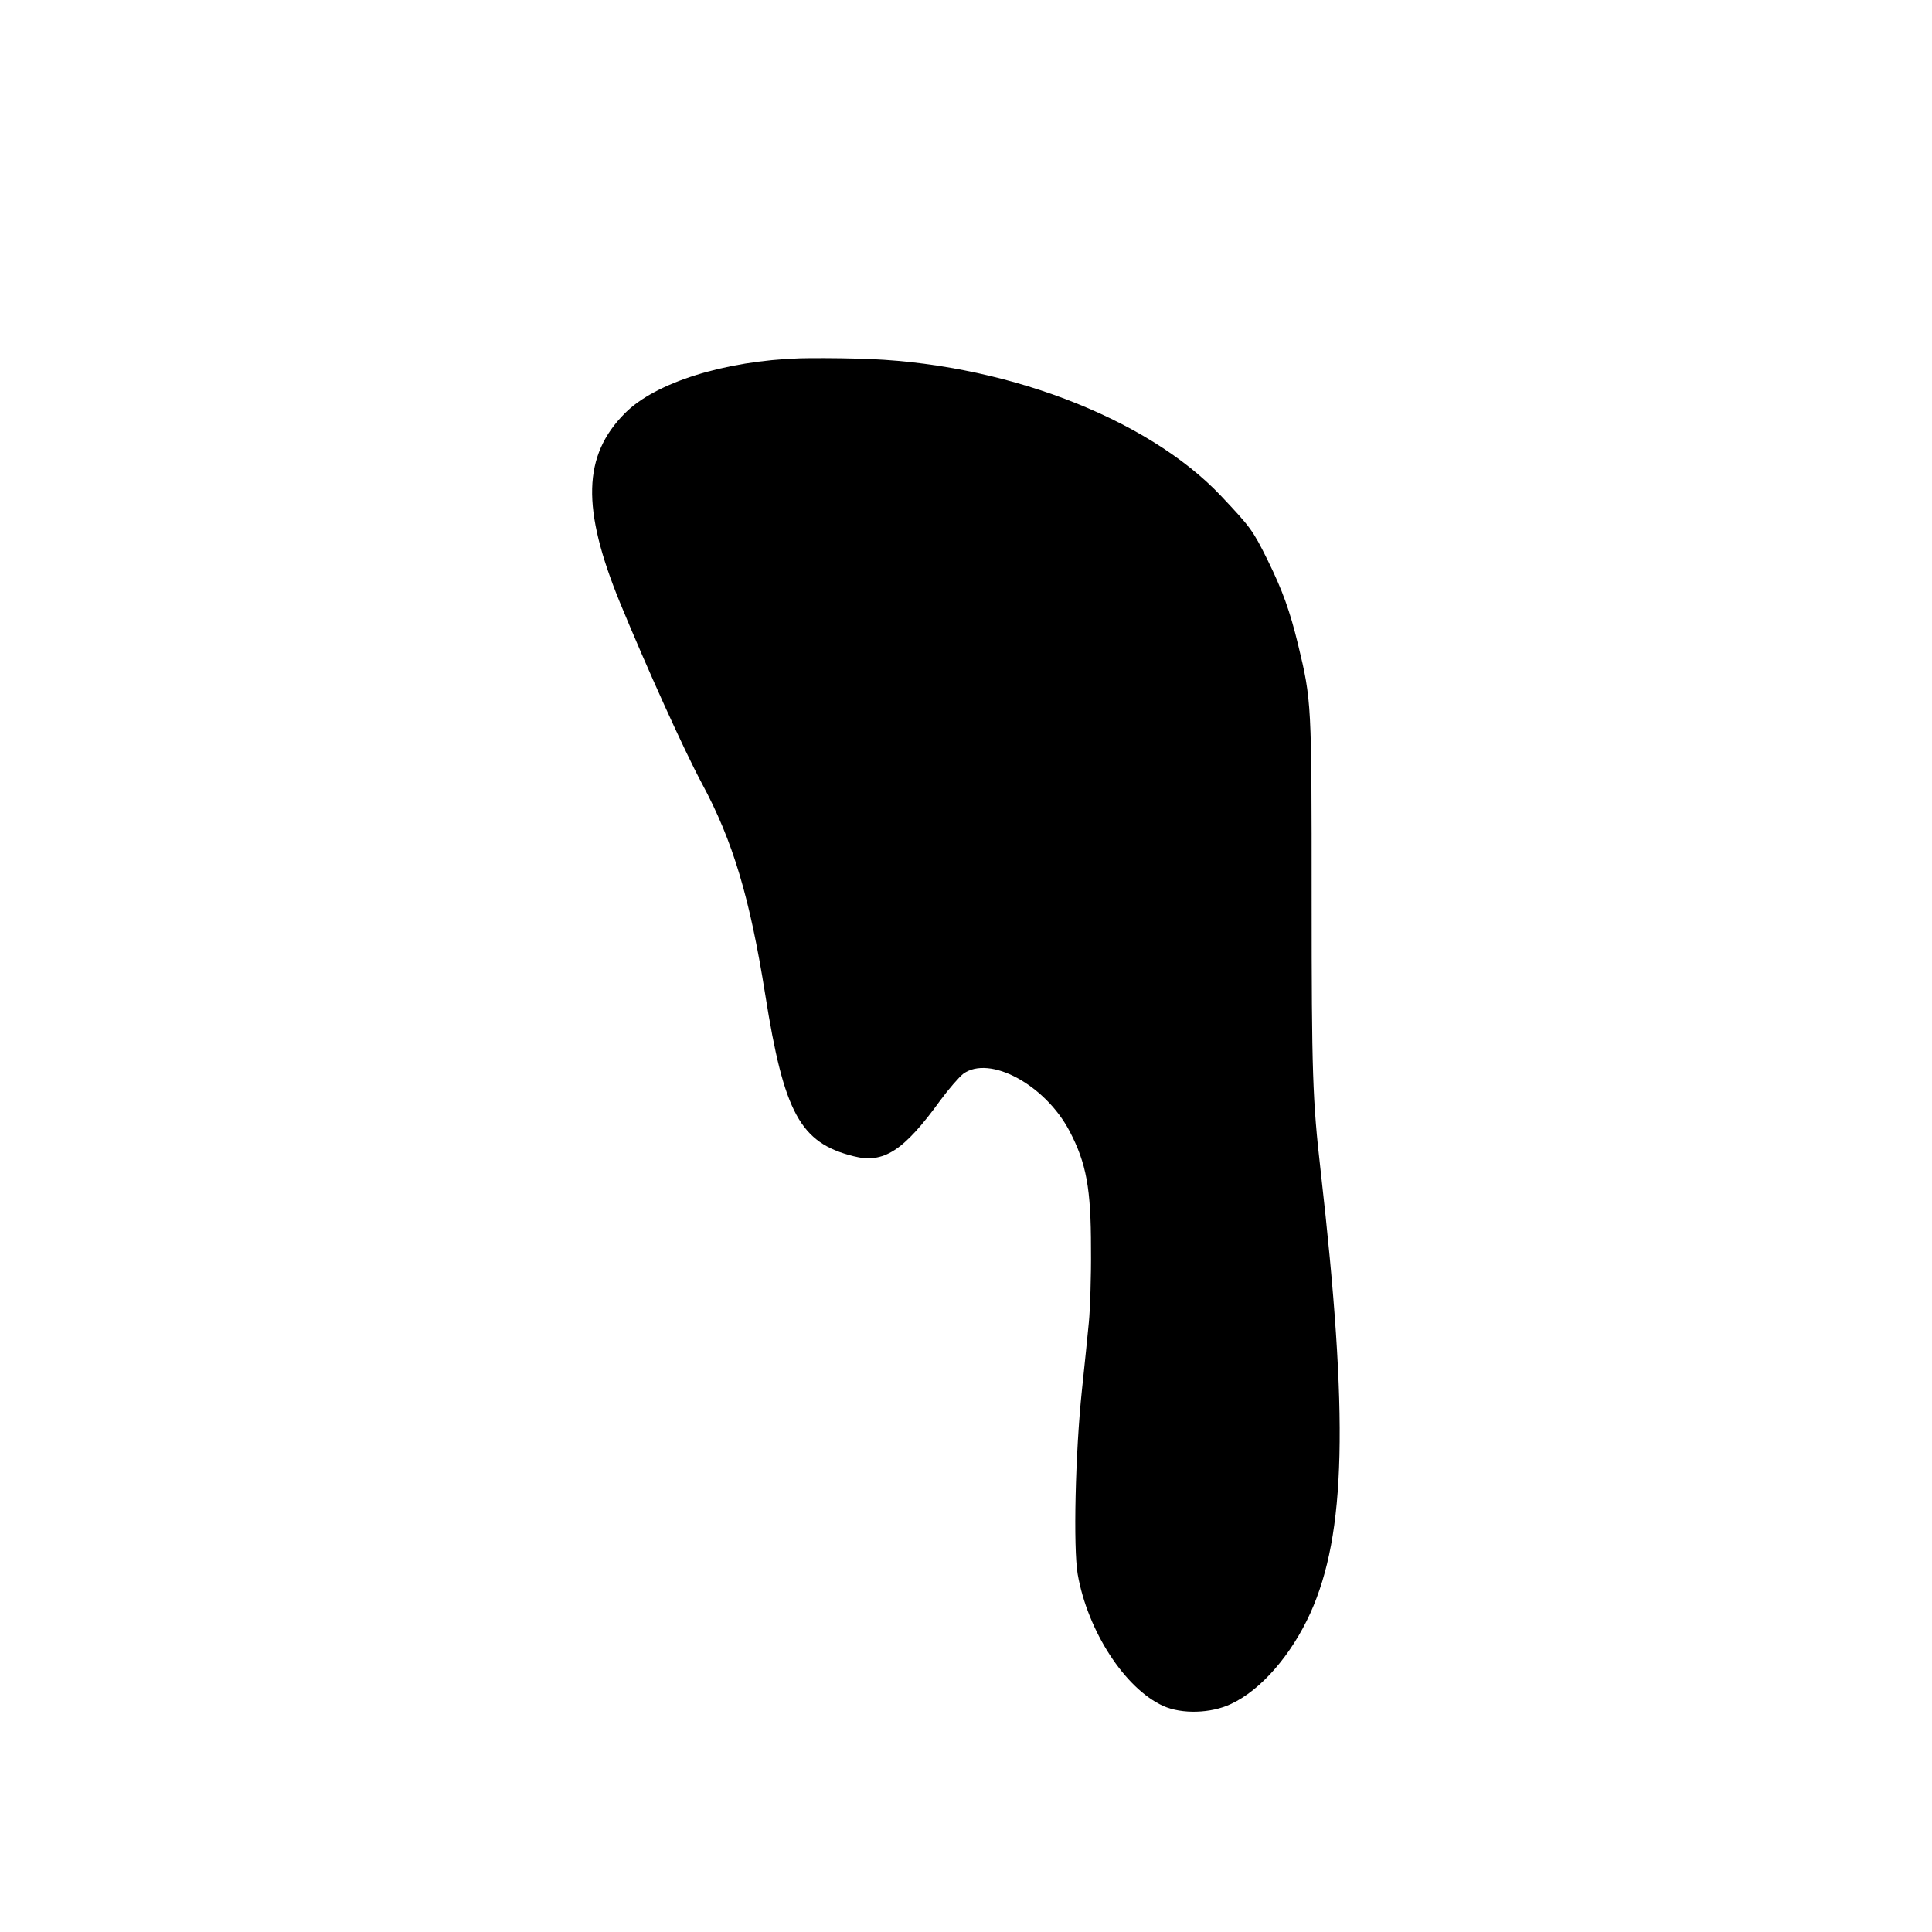
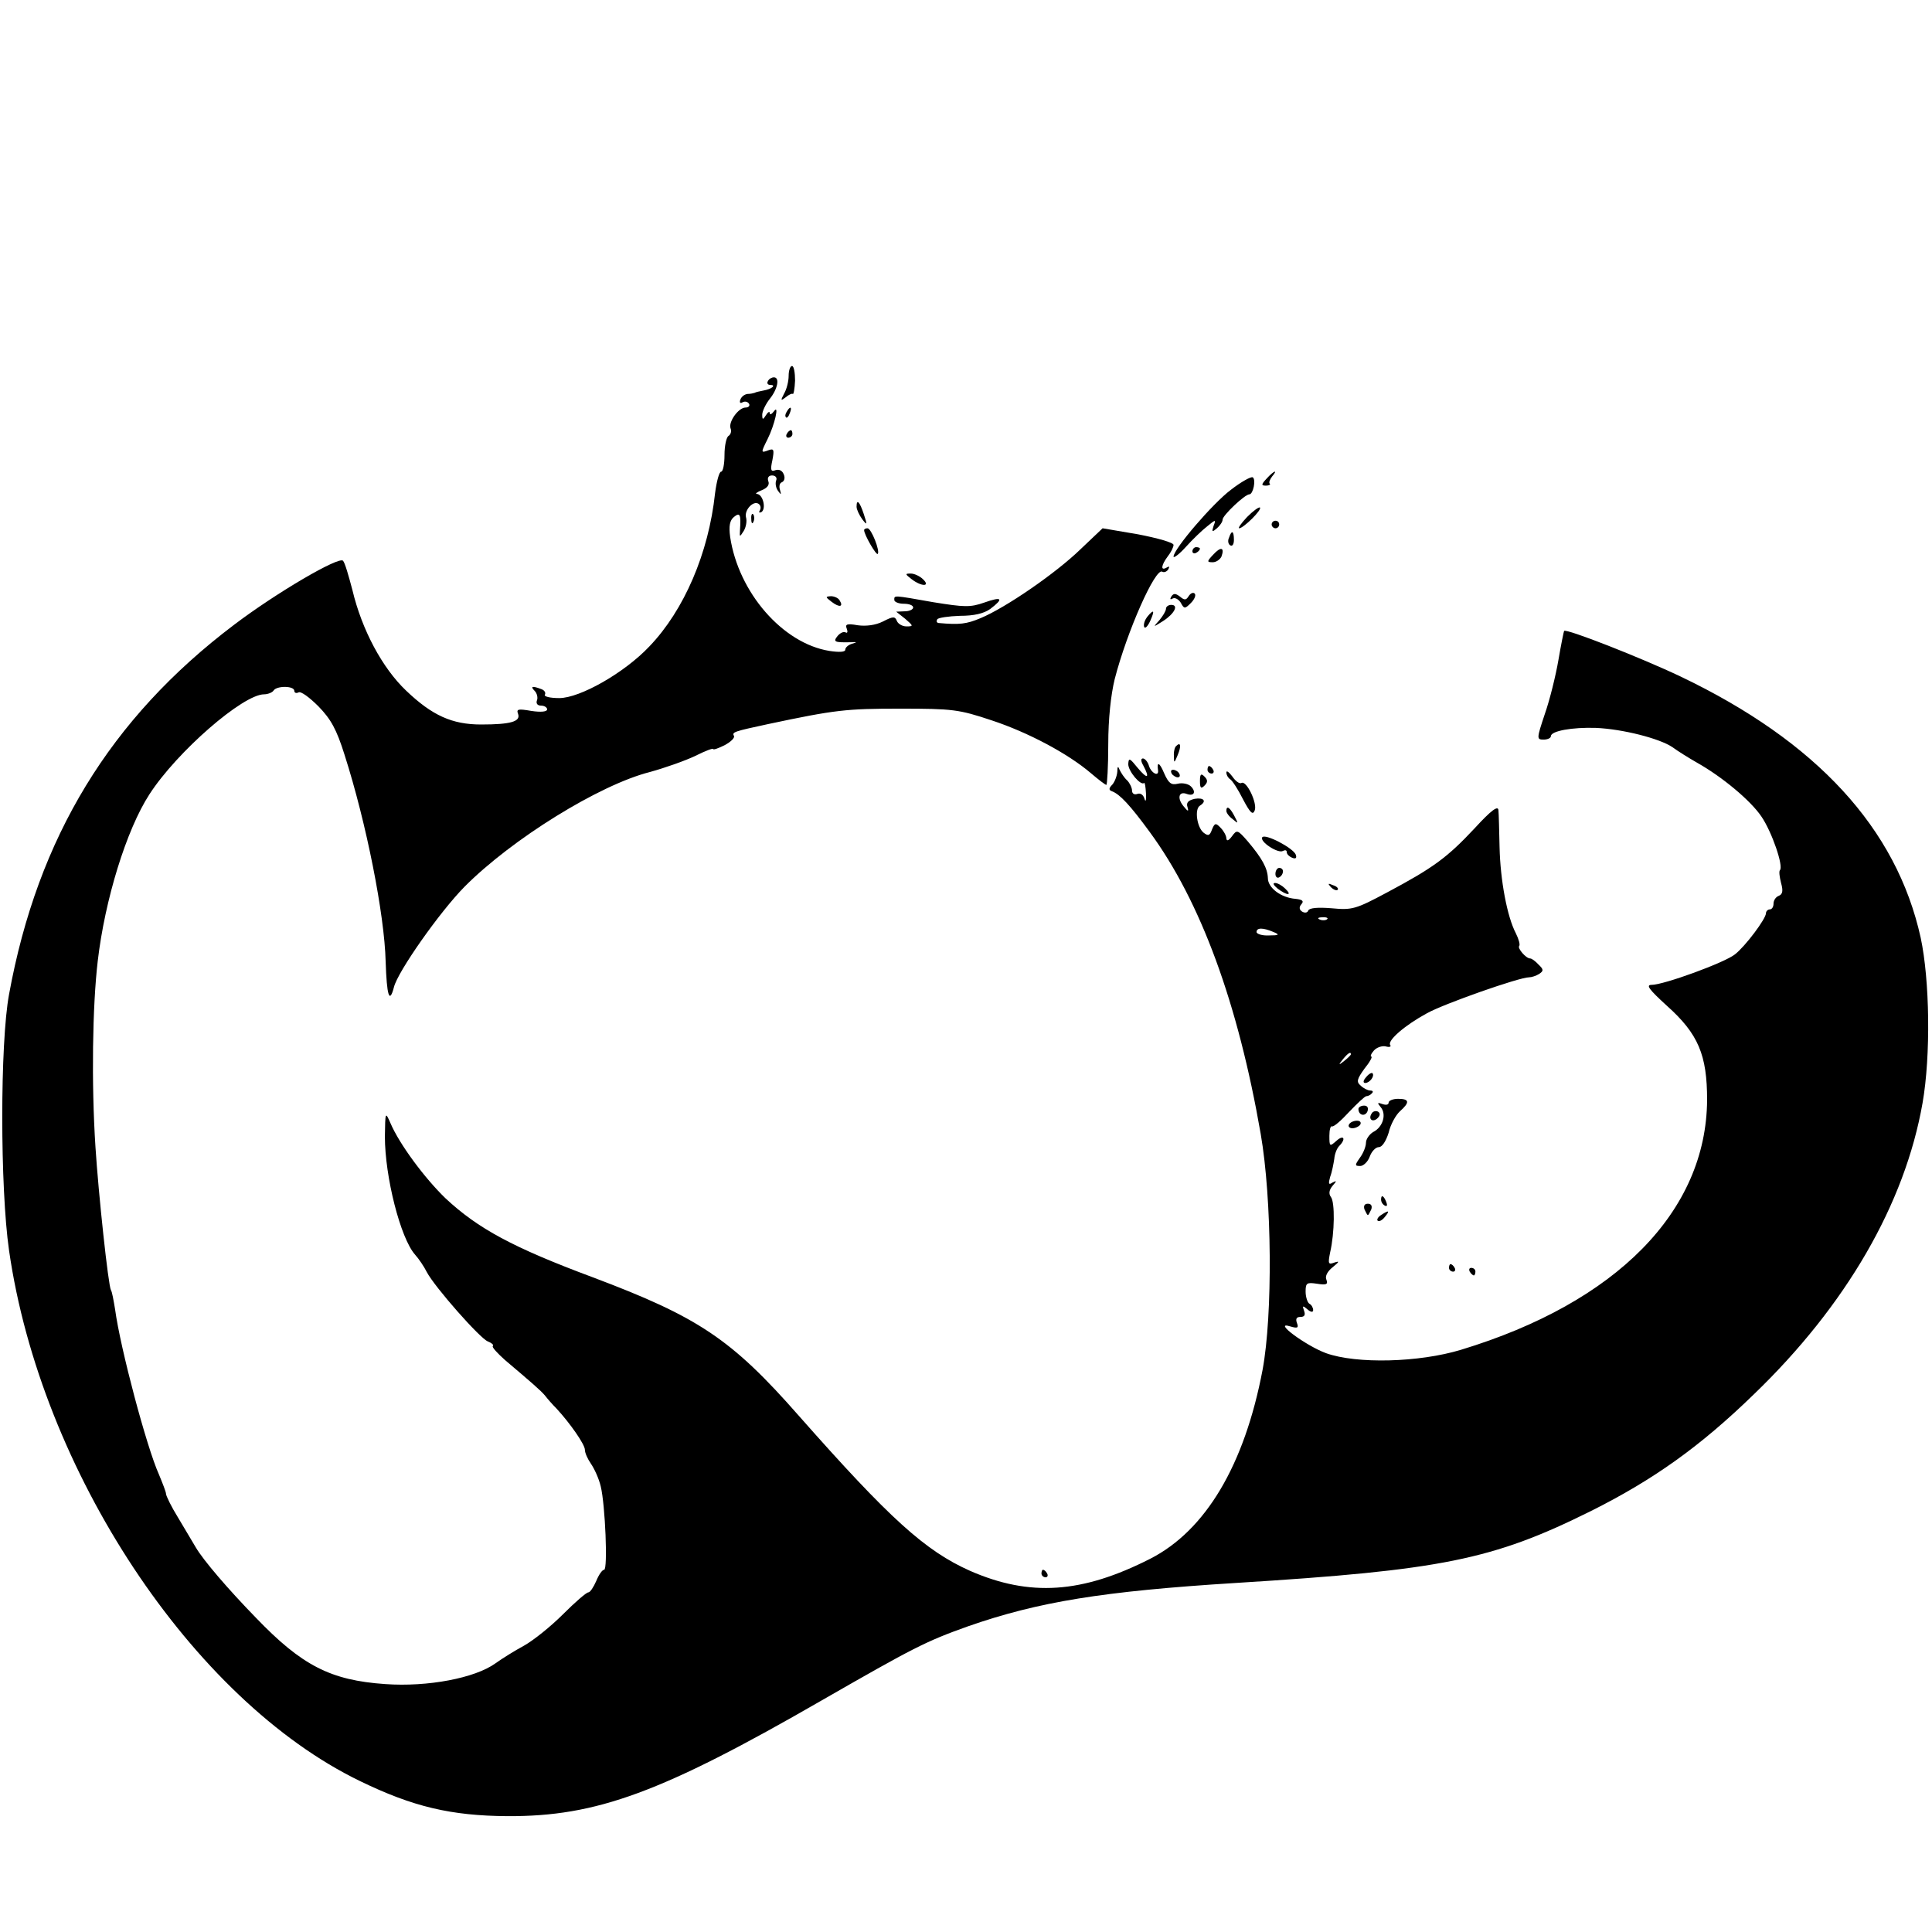
- <svg xmlns="http://www.w3.org/2000/svg" version="1" width="853.333" height="853.333" viewBox="0 0 640 640">
-   <path d="M265 118.7c-24.9.8-47.8 8-57.9 18.1-14.1 14.1-14.5 31.6-1.7 62.9 8.9 21.6 21.1 48.6 27.1 59.8 10.3 19.1 15.9 37.9 21 70 6.2 39.2 11.6 49.1 29.2 53.5 10 2.6 16.7-1.8 28.8-18.5 2.8-3.8 6.2-7.7 7.6-8.8 8.7-6.3 27.1 3.6 35.2 19 5.6 10.7 7.1 19 7.1 38.8.1 9.3-.3 20.4-.7 24.5-.4 4.1-1.4 14.2-2.3 22.5-2.2 20.8-2.9 52.2-1.4 61 3.3 18.8 15.6 37.8 28.3 43.6 6.2 2.8 15.8 2.5 22.4-.6 10-4.6 20.1-16.3 26.4-30.2 11.8-26.2 12.7-64.6 3.4-146.3-2.7-23.6-3-32.5-3-90.5 0-64.5 0-65.4-4.5-84-2.7-11.1-5.1-17.8-10.1-28-4.9-9.9-5.7-10.9-15.3-21.1-24.7-26.2-73.2-44.6-120.6-45.6-6.9-.2-15.4-.2-19-.1z" />
+ <svg xmlns="http://www.w3.org/2000/svg" version="1" width="682.667" height="682.667" viewBox="0 0 512 512">
+   <path d="M209 99.6c0 1.4-.5 3.5-1.2 4.7-1 1.9-.9 2 .4 1 .8-.7 1.7-1.1 1.9-.9.2.2.5-1.3.6-3.5 0-2.1-.3-3.9-.8-3.9s-.9 1.2-.9 2.6z" />
+   <path d="M203.5 101c-.3.5-.1 1 .6 1 1.7 0 .5 1.1-1.8 1.5-1 .2-2 .4-2.3.6-.3.1-1.1.3-1.9.3-.8.1-1.6.7-1.9 1.5-.3.8 0 1.1.6.7.6-.3 1.3-.2 1.7.4.3.5-.1 1-.9 1-1.9 0-4.6 3.8-4 5.5.3.7.1 1.6-.5 2-.6.3-1.1 2.6-1.1 5.1 0 2.4-.4 4.4-.9 4.4s-1.2 2.6-1.6 5.7c-1.7 15.9-8.2 31-17.4 40.6-6.6 7-18.4 13.7-23.9 13.7-2.4 0-4.1-.4-3.8-.9.3-.5-.1-1.2-1-1.5-2.4-.9-2.9-.7-1.7.5.6.6.9 1.8.6 2.5-.3.8.1 1.4 1.1 1.4.9 0 1.6.5 1.6 1 0 .6-1.6.8-4.2.4-3.5-.6-4-.5-3.5.8.7 2-1.9 2.8-9.8 2.8-7.7 0-13-2.4-19.9-9-6.3-6-11.7-16.1-14.2-26.6-1-3.8-2-7.3-2.5-7.8-1.1-1.2-17.7 8.5-28.9 17-32.8 24.8-52 56.3-59.6 97.9-2.4 12.9-2.4 51.2 0 67.9 8.4 58.3 48.6 119.1 93 140.6 14 6.8 24.1 9.2 39.1 9.3 23.6.1 40.8-6.2 83.3-30.7 24.4-14 27.5-15.6 38.7-19.6 18.6-6.5 35.7-9.3 71-11.5 54.6-3.4 68-6.1 94-19 16.6-8.3 29-17.1 43.3-31 24.4-23.5 40-50.4 44.7-77.2 2.2-12.6 1.9-32.6-.5-43.8-6.4-29-27.6-52-63.6-69.2-10.5-5-30.4-12.8-30.9-12.1-.1.2-.8 3.6-1.5 7.7s-2.3 10.6-3.6 14.3c-2.2 6.6-2.2 6.8-.3 6.8 1 0 1.9-.4 1.9-.9 0-1.4 5.7-2.4 11.9-2.2 7.1.3 16.9 2.8 20.3 5.1 1.5 1.1 4.4 2.9 6.5 4.1 6.6 3.7 14.2 10 17.1 14.3 2.8 4.1 5.9 13.2 4.9 14.2-.3.3-.1 1.8.3 3.4.6 2.1.4 3-.6 3.4-.8.3-1.4 1.2-1.4 2.1 0 .8-.4 1.5-1 1.5-.5 0-1 .5-1 1 0 1.5-5.5 8.8-8.2 10.9-2.7 2.2-18.9 8.1-22.1 8.1-1.6 0-.7 1.2 4 5.5 8.4 7.5 10.7 13.1 10.7 25-.2 29.5-24 53.7-65.2 66.2-11.2 3.4-27.7 3.8-35.8.9-5.4-2-14.3-8.6-9.5-7.1 2 .6 2.3.4 1.8-.9-.4-1.1-.1-1.6.9-1.6 1.1 0 1.4-.5 1-1.6-.5-1.4-.4-1.5.9-.4.9.8 1.5.8 1.5.2 0-.6-.4-1.4-1-1.7-.5-.3-1-1.8-1-3.2 0-2.3.3-2.5 3-2.1 2.5.4 3 .2 2.5-1.1-.4-.9.3-2.2 1.7-3.3 1.7-1.4 1.9-1.7.4-1.2-1.6.6-1.7.3-1.1-2.7 1.2-5.2 1.3-13.3.2-14.7-.6-.8-.5-1.8.4-2.9 1.2-1.4 1.2-1.5 0-.9-1 .7-1.1.3-.6-1.5.5-1.3.9-3.5 1.1-4.8.1-1.3.7-2.8 1.3-3.4 1.9-1.9 1.2-3.1-.7-1.4-1.8 1.6-1.9 1.6-1.9-1.3 0-1.6.3-2.7.7-2.5.4.2 2.4-1.5 4.5-3.8 2.2-2.3 4.2-4.2 4.6-4.2.4 0 1.1-.3 1.5-.8.4-.4.2-.7-.5-.7-.6 0-1.8-.6-2.5-1.3-1.2-1-1-1.7 1-4.5 1.4-1.7 2.2-3.2 1.8-3.2-.3 0-.1-.7.7-1.6.7-.8 2.1-1.3 3.1-1.1 1 .3 1.6.1 1.2-.4-.7-1.2 3.9-5.2 9.8-8.4 4.5-2.5 24.4-9.5 27-9.5.7 0 1.9-.4 2.7-.9 1.2-.8 1.2-1.2-.2-2.5-.8-.9-1.8-1.6-2.2-1.6-1.1 0-3.4-2.7-2.9-3.3.3-.3-.1-1.8-.9-3.4-2.3-4.4-4.1-14-4.3-22.8-.1-4.4-.2-8.8-.3-9.8-.1-1.3-1.9 0-6.3 4.8-7.3 7.8-11 10.5-23.2 17-8.4 4.5-9.3 4.7-14.7 4.2-3.7-.3-5.9-.1-6.2.6-.2.6-.9.7-1.6.3-.8-.5-.9-1.2-.2-2s.3-1.2-1.6-1.4c-3.8-.3-7.3-2.9-7.3-5.5-.1-2.6-1.5-5.2-5.3-9.7-2.7-3.1-2.9-3.2-4.2-1.4-.9 1.2-1.4 1.4-1.5.6 0-.7-.7-2-1.5-2.8-1.3-1.4-1.6-1.3-2.3.4-.6 1.7-1 1.8-2.2.9-1.8-1.4-2.5-6.3-1-7.2 1.9-1.2 1-2.2-1.4-1.8-1.7.4-2.3 1-1.9 2.2.4 1.3.1 1.2-1.1-.3-1.7-2.1-1.2-4 .9-3.2 1.9.7 2.6-.5 1.1-2-.7-.7-2.3-1-3.5-.7-1.7.4-2.4-.1-3.6-2.8-1.2-2.9-2-3.2-1.6-.7.2 1.7-1.8.7-2.4-1.2-.3-1.1-1.1-2-1.6-2-.6 0-.6.7.1 1.9 1.8 3.4 1.1 3.7-1.5.6-2.1-2.6-2.4-2.8-2.5-1 0 1.9 3.3 5.8 4.2 5 .2-.2.4 1 .5 2.8.1 1.8-.1 2.4-.4 1.4-.3-1.1-1.1-1.6-1.9-1.3-.8.3-1.4-.1-1.4-.9 0-.7-.6-2-1.3-2.7-.8-.7-1.6-2-2-2.8-.4-1.1-.6-.9-.6.5-.1 1.2-.7 2.7-1.3 3.4-1 1-1 1.5-.1 1.8 2.1.8 4.8 3.7 10 10.8 13.5 18.4 23.4 45.4 29.4 80 3 17.3 3.2 48 .5 62.5-4.8 25.3-15.1 42.6-29.8 50.1-18.1 9.2-31.9 10.1-47.7 3.2-11.9-5.3-21.3-13.8-45.4-41.1-17.9-20.4-26.7-26.2-54.6-36.7-21.2-7.9-30.4-12.9-39-20.9-5.5-5.3-12.2-14.3-14.6-19.9-1.4-3.2-1.4-3.1-1.5 3.5 0 10.6 4.1 26.9 8 31.3 1 1.1 2.4 3.2 3.1 4.6 2.1 4 14.2 17.7 16.2 18.4 1 .4 1.6.9 1.3 1.2-.3.3 1.2 1.9 3.2 3.7 7.2 6.1 9.5 8.1 10.6 9.4.6.8 2 2.4 3.1 3.5 3.6 3.9 7.5 9.5 7.5 10.9 0 .8.7 2.4 1.6 3.7.9 1.3 2.1 3.9 2.6 6 1.2 4.9 1.9 22.1.9 22.1-.5 0-1.4 1.3-2.1 3-.7 1.6-1.6 3-2.1 3s-3.5 2.6-6.7 5.8c-3.2 3.2-7.8 6.9-10.3 8.3-2.4 1.3-5.8 3.4-7.6 4.7-5.4 3.9-17.9 6.3-29.2 5.5-14.5-1-22.1-4.9-34.3-17.6-7.4-7.6-13.9-15.2-15.9-18.6-.8-1.4-3-5-4.7-7.9-1.8-2.9-3.2-5.8-3.2-6.3s-.9-2.8-1.9-5.2c-3.2-7.1-10.2-33.3-11.6-43.7-.4-2.4-.8-4.7-1.1-5.1-.7-1.2-3.3-25.4-4.1-37.9-1.1-16.9-.8-37.4.6-49.3 1.9-16.3 7.6-34.8 13.7-44.2C46.9 199.2 64.4 184 70 184c1 0 2.2-.5 2.5-1 .8-1.3 5.5-1.3 5.5.1 0 .5.5.7 1.1.4.6-.4 2.9 1.3 5.3 3.7 3.3 3.4 4.8 6.1 6.9 12.8 5.8 18.1 10.6 42.4 10.9 54.8.3 9.1 1 11.4 2.2 6.8 1-4.1 12.1-19.9 18.7-26.6 12.5-12.6 35.7-27 49.1-30.4 4-1.1 9.4-3 12.1-4.3 2.6-1.3 4.7-2.1 4.7-1.8 0 .3 1.4-.2 3-1 1.7-.9 2.8-2 2.5-2.5-.6-1 .2-1.2 9-3.1 17.9-3.8 20.8-4.1 35-4.1 14 0 15.6.2 24.3 3.1 9.7 3.2 20.2 8.8 26.3 14 2 1.7 3.8 3.1 4.1 3.1.2 0 .5-4.8.5-10.8 0-6.7.7-13.1 1.7-17.2 3.3-12.8 10.8-29.6 12.6-28.5.5.3 1.2 0 1.6-.6.4-.8.3-.9-.4-.5-1.7 1-1.5-.6.3-3 .8-1 1.5-2.4 1.5-3 0-.6-4.2-1.8-9.4-2.8l-9.4-1.6-5.9 5.6c-6.5 6.3-19.7 15.4-26.4 18.2-3.8 1.6-5.6 1.8-11.2 1.3-.5-.1-.6-.5-.3-1 .3-.4 3-.8 6-.9 3.7 0 6.3-.6 8-1.8 3.7-2.8 3.2-3.4-1.6-1.7-3.7 1.3-5.3 1.2-13.4-.1-10.8-1.9-10.4-1.9-10.4-.6 0 .5 1.1 1 2.5 1s2.5.4 2.5 1c0 .5-1 1-2.2 1l-2.3.1 2.4 1.9c2.2 1.9 2.2 2 .3 2-1.1 0-2.2-.7-2.5-1.4-.5-1.3-1-1.3-3.7.1-2 1-4.5 1.3-6.7 1-2.8-.5-3.4-.3-2.9.9.3.8.2 1.3-.3 1-.5-.3-1.4.1-2.1.9-1.3 1.6-.9 1.8 3.5 1.7 1.7-.1 1.7 0 .3.4-1 .3-1.8 1-1.8 1.6 0 .6-1.6.7-4.2.3-12.4-2-24.1-15.5-26.3-30.2-.4-2.9-.1-4.4 1-5.3 1.6-1.3 1.9-.7 1.6 3.5-.1 1.9-.1 1.9 1 .2.6-1 .9-2.6.6-3.6-.5-1.9 1.9-4.5 3.3-3.6.6.4.7 1.1.4 1.7-.4.6-.2.8.4.5 1.3-.9.4-4.7-1.2-4.8-.6 0 0-.5 1.3-1 1.5-.6 2.1-1.5 1.7-2.4-.3-.9.1-1.5 1-1.5s1.4.6 1.1 1.3c-.3.8-.1 2 .5 2.8.8 1.1.9 1.1.5-.3-.3-.9-.1-1.8.5-2 .7-.3.9-1.2.5-2.1-.4-1-1.2-1.4-2.2-1.1-1.2.5-1.4 0-.8-2.7.5-2.7.4-3.1-1-2.6-2.1.8-2.1.7-.3-2.9 1.9-3.8 3.2-9.5 1.7-7.4-.6.8-1.1 1-1.1.5 0-.6-.5-.3-1 .5-.8 1.3-1 1.3-1-.1 0-.9.9-2.8 2-4.2 2.1-2.6 2.7-5.7 1.1-5.7-.6 0-1.3.4-1.6 1zm148.2 142.6c-.3.3-1.2.4-1.9.1-.8-.3-.5-.6.6-.6 1.1-.1 1.7.2 1.3.5zm-14.2 3.4c1.7.7 1.5.9-1.2.9-1.8.1-3.3-.4-3.3-.9 0-1.2 1.7-1.2 4.5 0zm20.5 32.4c0 .2-.8 1-1.7 1.7-1.6 1.3-1.7 1.2-.4-.4 1.3-1.6 2.1-2.1 2.1-1.3z" />
+   <path d="M208.5 109.1c-.4.6-.5 1.2-.2 1.5.2.3.7-.2 1-1.1.7-1.7.1-2-.8-.4zM208.5 115c-.3.5-.1 1 .4 1 .6 0 1.1-.5 1.1-1 0-.6-.2-1-.4-1-.3 0-.8.4-1.1 1zM335.7 126.8c-1.5 1.6-1.5 1.9-.2 1.9.8 0 1.3-.3 1-.5-.3-.3 0-1.1.6-1.9 1.7-2 .5-1.6-1.4.5zM326.2 129.8c-4.8 3.6-15.1 15.6-15.2 17.7 0 .5 1.5-.6 3.3-2.6 1.7-1.9 4.3-4.4 5.6-5.4 2.3-1.9 2.4-1.9 1.7-.1-.5 1.6-.4 1.7.9.6.8-.7 1.5-1.7 1.5-2.3 0-1.1 5.9-6.7 7.1-6.7 1 0 1.8-3.9.9-4.5-.4-.3-3.1 1.2-5.8 3.3zM227 134.3c0 .7.7 2.2 1.5 3.3 1.3 1.7 1.4 1.6.4-1.4-1.1-3.3-1.9-4.1-1.9-1.9zM330.5 137c-1.6 1.7-2.5 3-2.1 3 1.1 0 6.1-4.9 5.5-5.5-.3-.2-1.8.9-3.4 2.5zM199.1 137.6c0 1.1.3 1.4.6.6.3-.7.2-1.6-.1-1.9-.3-.4-.6.2-.5 1.3zM337 139c0 .5.5 1 1 1 .6 0 1-.5 1-1 0-.6-.4-1-1-1-.5 0-1 .4-1 1zM229 140.5c0 1.2 3.2 6.7 3.6 6.3.7-.7-1.7-6.8-2.7-6.8-.5 0-.9.2-.9.5zM325.7 142.5c-.4.8-.2 1.7.3 2 .6.4 1-.3 1-1.4 0-2.5-.6-2.7-1.3-.6zM316 146.1c0 .5.5.7 1 .4.6-.3 1-.8 1-1.1 0-.2-.4-.4-1-.4-.5 0-1 .5-1 1.1zM321.5 147c-1.7 1.8-1.7 2-.1 2 .9 0 1.9-.7 2.3-1.5.9-2.5-.2-2.7-2.2-.5zM241.6 153.5c2.6 2 5.1 2 3 0-.8-.8-2.3-1.5-3.2-1.5-1.6 0-1.6.1.2 1.5zM310.4 158.1c-.4.7-.3.9.4.5.6-.3 1.5.2 2.1 1.1.9 1.7 1.1 1.7 2.7.1 1-1 1.4-2.1 1-2.5-.4-.4-1.1-.1-1.6.7-.7 1.1-1.1 1.1-2.3.1-1.2-.9-1.7-.9-2.3 0zM220.4 159.5c2.1 1.6 3.2 1.3 2.1-.4-.3-.6-1.4-1.1-2.3-1.1-1.5.1-1.5.2.2 1.5zM309 161.3c0 .6-.8 1.9-1.7 3-1.8 2-1.8 2 .9.3 3.1-2 4.2-4.3 2.2-4.3-.8 0-1.4.5-1.4 1zM304 163.5c-.6.8-1 1.9-.8 2.6.2.6.9 0 1.6-1.5 1.3-2.9 1-3.3-.8-1.1zM311.7 197.7c-.4.3-.7 1.6-.6 2.7 0 1.9.1 1.9 1-.3 1-2.4.8-3.6-.4-2.4zM320 204c0 .5.5 1 1.1 1 .5 0 .7-.5.4-1-.3-.6-.8-1-1.1-1-.2 0-.4.4-.4 1zM310.5 205c.3.5 1.1 1 1.6 1 .6 0 .7-.5.4-1-.3-.6-1.1-1-1.6-1-.6 0-.7.4-.4 1zM325 204.7c0 .7.5 1.5 1 1.8.6.4 2.1 2.7 3.4 5.3 1.9 3.6 2.6 4.3 3.1 3 .8-1.9-2.2-8.1-3.5-7.3-.5.3-1.6-.5-2.4-1.7-.9-1.2-1.6-1.7-1.6-1.1zM318 207c0 1.9.3 2.1 1.2 1.2.9-.9.9-1.5 0-2.4-.9-.9-1.2-.7-1.2 1.2zM325 214.9c0 .5.7 1.5 1.7 2.2 1.5 1.3 1.5 1.2.4-.9-1.2-2.3-2.1-2.8-2.1-1.3zM334.5 221.9c-.7 1.2 4.3 4.4 5.5 3.6.6-.3 1-.2 1 .3 0 .6.7 1.2 1.4 1.5 1 .4 1.3.1 1-.8-.7-1.8-8.2-5.7-8.9-4.6zM338 231.6c0 .8.5 1.2 1 .9.6-.3 1-1 1-1.6 0-.5-.4-.9-1-.9-.5 0-1 .7-1 1.6zM338.6 235.5c2.5 1.9 4 1.9 2 0-.8-.8-2-1.5-2.7-1.5-.7 0-.4.6.7 1.5zM352.7 235.1c.7.7 1.5 1 1.8.7.3-.3-.2-.9-1.2-1.2-1.4-.6-1.5-.5-.6.5zM362 285.5c-.8.9-.8 1.5-.2 1.5 1.2 0 2.6-1.9 1.9-2.6-.2-.2-1 .2-1.7 1.1zM368 292.2c0 .6-.7.7-1.6.4-1.4-.5-1.5-.4-.5.8 1.6 1.9.6 5.3-2 6.6-1 .6-1.9 1.9-1.9 2.8 0 1-.7 2.8-1.6 4-1.4 2-1.4 2.2.1 2.2.8 0 2-1.1 2.5-2.5s1.6-2.5 2.4-2.5c.9 0 1.9-1.6 2.6-3.8.5-2.2 1.9-4.7 3-5.7 2.7-2.4 2.5-3.3-.5-3.3-1.4 0-2.5.5-2.5 1zM360 293.9c0 1.7 1.8 2.1 2.4.6.3-.9 0-1.5-.9-1.5-.8 0-1.5.4-1.5.9z" />
+   <path d="M363.5 295.1c-1 1.5.3 2.5 1.6 1.2.7-.7.7-1.3.1-1.7-.6-.3-1.4-.1-1.7.5zM357.5 298c-.3.5.1 1 .9 1s1.8-.5 2.1-1c.3-.6-.1-1-.9-1s-1.8.4-2.1 1zM366 317.9c0 .6.4 1.3 1 1.6.6.3.7-.1.4-.9-.7-1.8-1.4-2.1-1.4-.7zM361.6 320.5c.4.8.7 1.5.9 1.5.2 0 .5-.7.9-1.5.3-.9 0-1.5-.9-1.5s-1.2.6-.9 1.5zM366 322c-.8.5-1.2 1.2-.9 1.5.4.3 1.2-.1 1.9-1 1.4-1.7 1.1-1.9-1-.5zM384 336c0 .5.5 1 1.1 1 .5 0 .7-.5.4-1-.3-.6-.8-1-1.1-1-.2 0-.4.4-.4 1zM389.5 337c.3.5.8 1 1.1 1 .2 0 .4-.5.4-1 0-.6-.5-1-1.1-1-.5 0-.7.4-.4 1zM276 417c0 .5.5 1 1.1 1 .5 0 .7-.5.4-1-.3-.6-.8-1-1.1-1-.2 0-.4.4-.4 1z" />
</svg>
